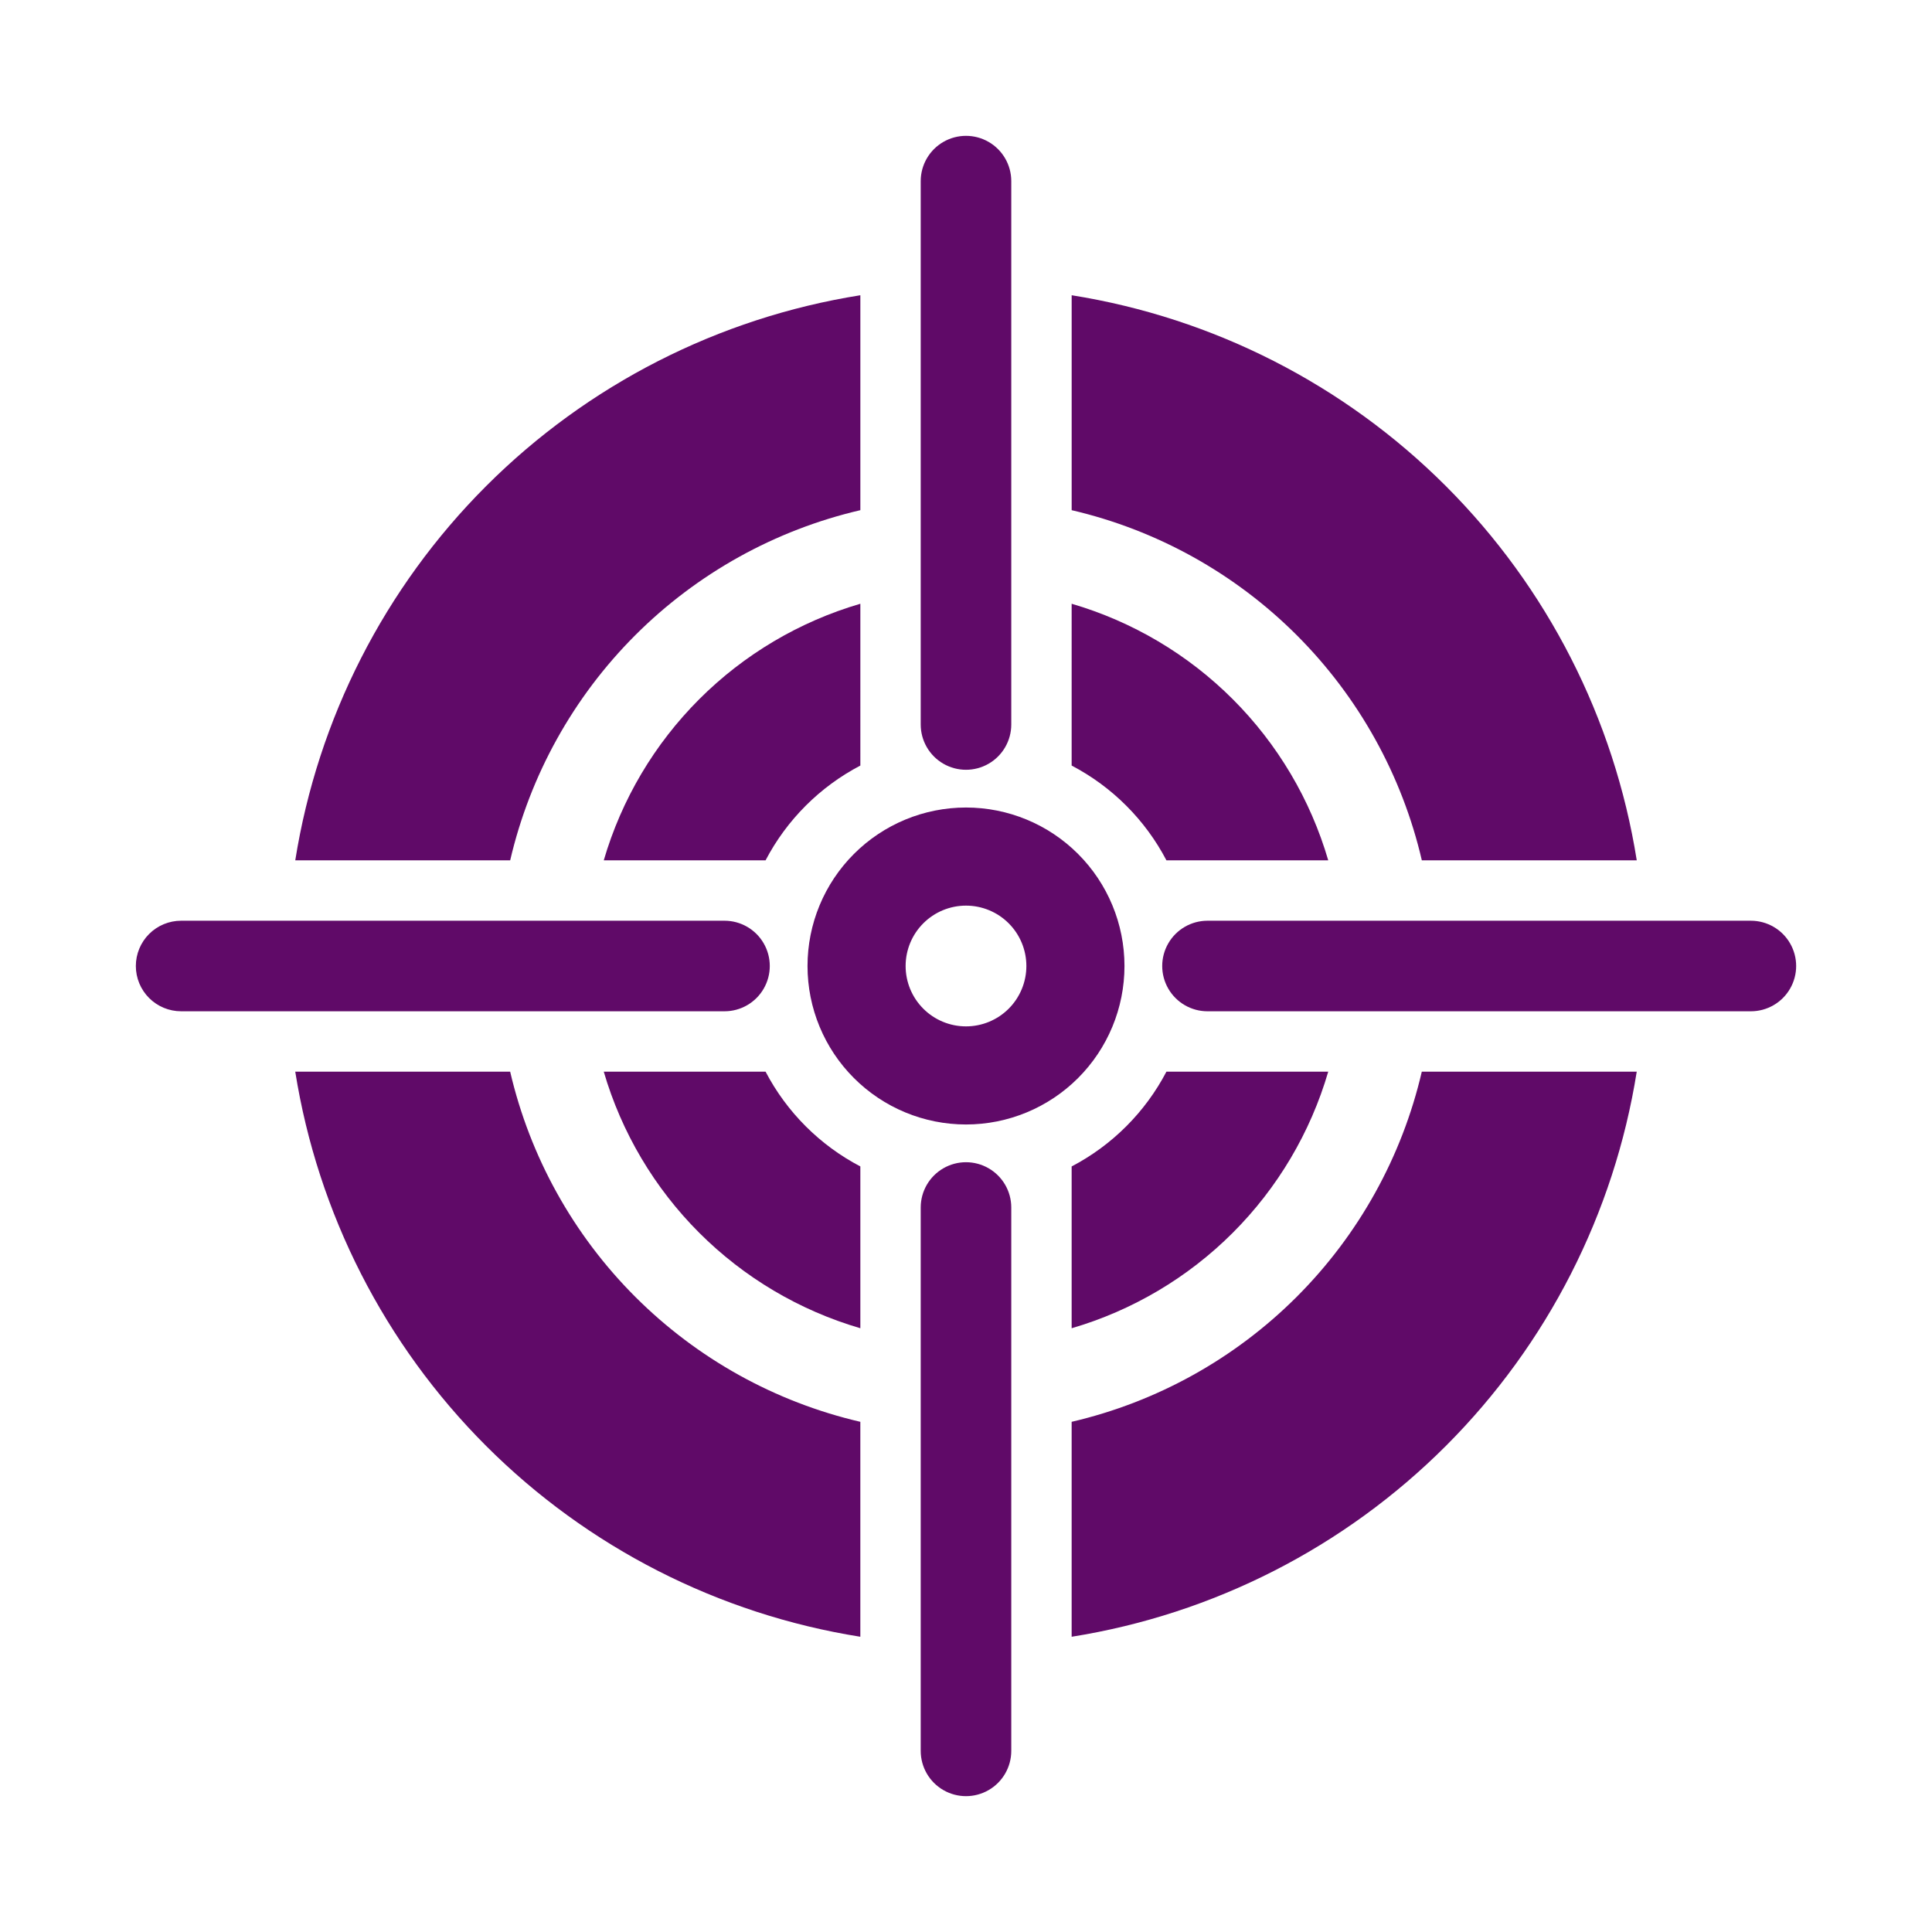
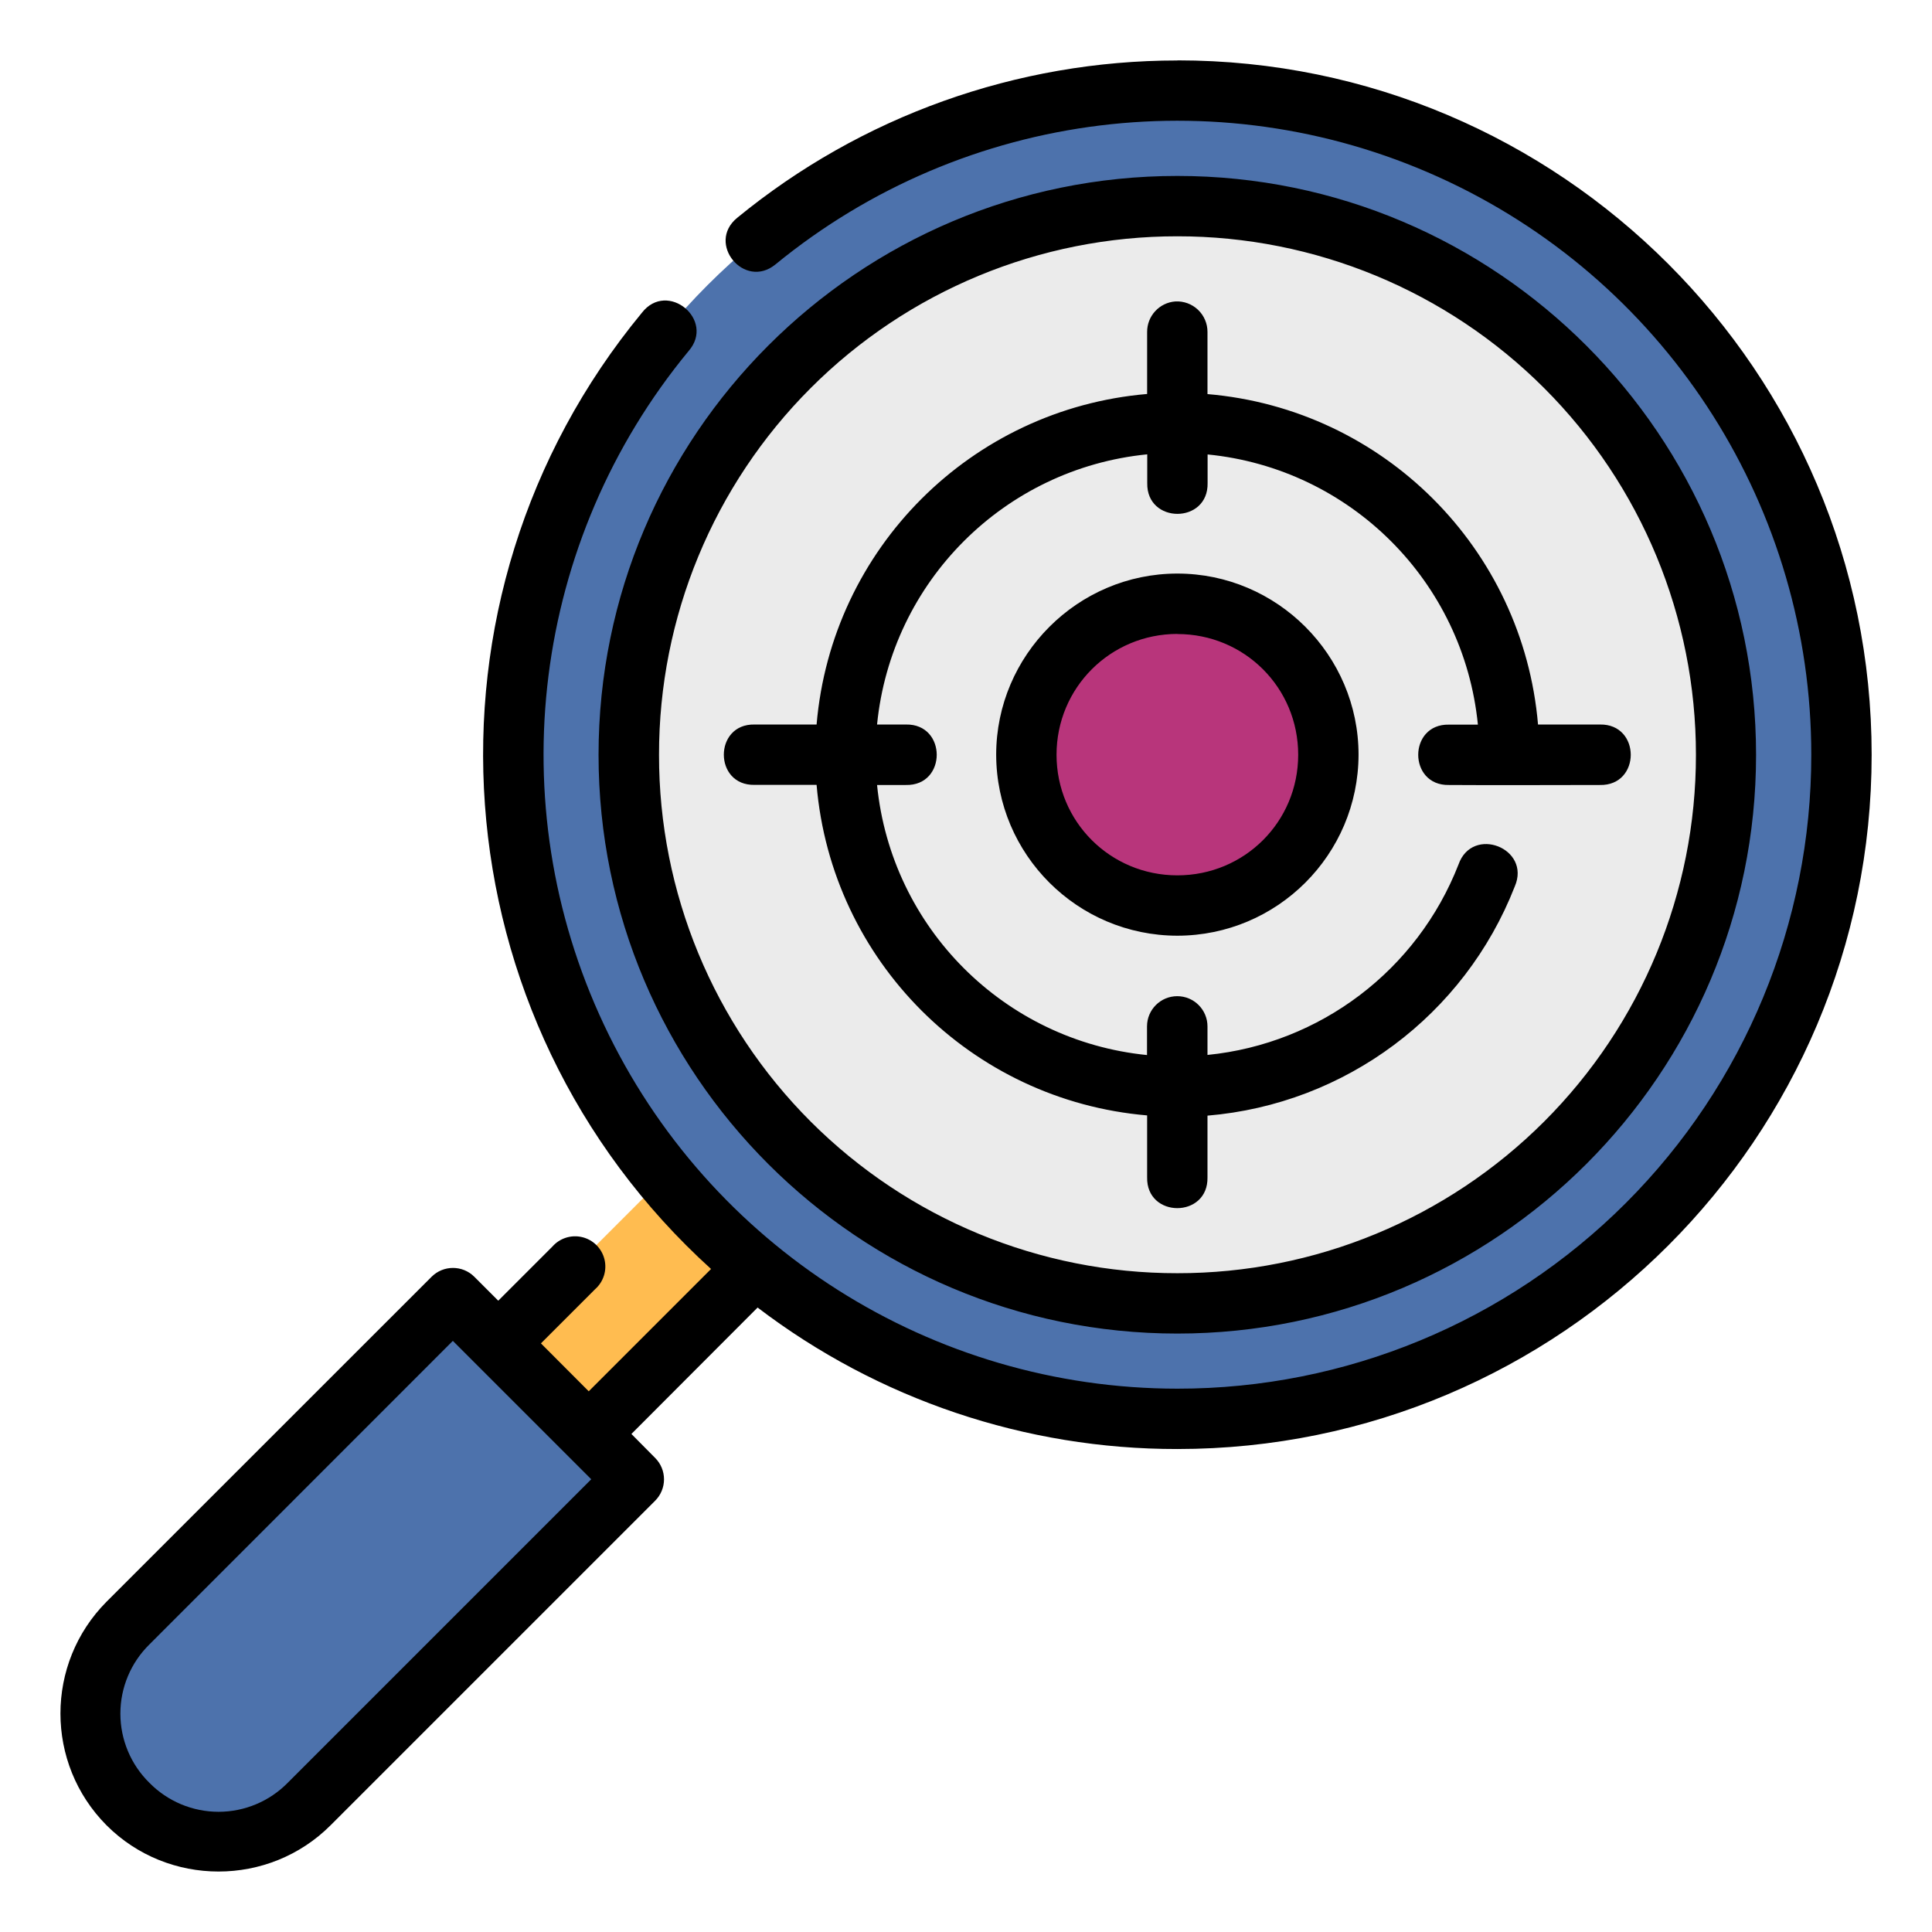
- <svg xmlns="http://www.w3.org/2000/svg" width="1200pt" height="1200pt" version="1.1" viewBox="0 0 1200 1200">
-   <path d="m534.38 375c-37.809 11.051-72.223 31.445-100.08 59.297-27.852 27.855-48.246 62.27-59.297 100.08h100.5c13.172-25.164 33.715-45.707 58.879-58.879z" fill="#600a68" />
-   <path d="m665.62 724.5v100.5c37.809-11.051 72.227-31.441 100.08-59.297 27.855-27.852 48.246-62.27 59.297-100.08h-100.5c-13.172 25.164-33.715 45.707-58.879 58.879z" fill="#600a68" />
-   <path d="m375 665.62c11.051 37.809 31.445 72.223 59.297 100.08 27.855 27.852 62.27 48.246 100.08 59.297v-100.5c-25.164-13.172-45.707-33.715-58.879-58.879z" fill="#600a68" />
-   <path d="m665.62 475.5c25.164 13.172 45.707 33.715 58.879 58.879h100.5c-11.051-37.809-31.441-72.227-59.297-100.08-27.852-27.855-62.27-48.246-100.08-59.297z" fill="#600a68" />
-   <path d="m665.62 883.12v133.5c88.047-14.012 169.41-55.504 232.45-118.55 63.039-63.043 104.53-144.41 118.54-232.45h-133.5c-12.32 52.949-39.227 101.39-77.668 139.83-38.441 38.441-86.883 65.348-139.83 77.668z" fill="#600a68" />
-   <path d="m883.12 534.38h133.5c-14.012-88.047-55.504-169.41-118.54-232.45-63.043-63.043-144.41-104.54-232.45-118.55v133.5c52.949 12.324 101.39 39.23 139.83 77.672s65.352 86.879 77.672 139.83z" fill="#600a68" />
-   <path d="m183.38 665.62c14.012 88.047 55.504 169.41 118.54 232.45 63.043 63.043 144.41 104.54 232.45 118.55v-133.5c-52.949-12.32-101.39-39.23-139.83-77.672s-65.348-86.879-77.672-139.83z" fill="#600a68" />
-   <path d="m183.38 534.38h133.5c12.324-52.949 39.23-101.39 77.672-139.83s86.879-65.348 139.83-77.672v-133.5c-88.047 14.012-169.41 55.504-232.45 118.55-63.039 63.043-104.53 144.41-118.54 232.45z" fill="#600a68" />
-   <path d="m628.12 450v-337.5c0-10.047-5.359-19.332-14.062-24.355-8.703-5.027-19.422-5.027-28.125 0-8.703 5.023-14.062 14.309-14.062 24.355v337.5c0 10.047 5.359 19.332 14.062 24.355 8.703 5.027 19.422 5.027 28.125 0 8.703-5.023 14.062-14.309 14.062-24.355z" fill="#600a68" />
-   <path d="m1087.5 571.88h-337.5c-10.047 0-19.332 5.359-24.355 14.062-5.027 8.703-5.027 19.422 0 28.125 5.023 8.703 14.309 14.062 24.355 14.062h337.5c10.047 0 19.332-5.359 24.355-14.062 5.027-8.703 5.027-19.422 0-28.125-5.023-8.703-14.309-14.062-24.355-14.062z" fill="#600a68" />
-   <path d="m628.12 1087.5v-337.5c0-10.047-5.359-19.332-14.062-24.355-8.703-5.027-19.422-5.027-28.125 0-8.703 5.023-14.062 14.309-14.062 24.355v337.5c0 10.047 5.359 19.332 14.062 24.355 8.703 5.027 19.422 5.027 28.125 0 8.703-5.023 14.062-14.309 14.062-24.355z" fill="#600a68" />
-   <path d="m84.375 600c0.004 7.457 2.965 14.609 8.238 19.887 5.277 5.273 12.43 8.234 19.887 8.238h337.5c10.047 0 19.332-5.359 24.355-14.062 5.027-8.703 5.027-19.422 0-28.125-5.023-8.703-14.309-14.062-24.355-14.062h-337.5c-7.457 0.004-14.609 2.965-19.887 8.238-5.273 5.277-8.234 12.43-8.238 19.887z" fill="#600a68" />
-   <path d="m501.56 600c0 26.105 10.371 51.145 28.832 69.605 18.461 18.461 43.5 28.832 69.605 28.832s51.145-10.371 69.605-28.832c18.461-18.461 28.832-43.5 28.832-69.605s-10.371-51.145-28.832-69.605c-18.461-18.461-43.5-28.832-69.605-28.832s-51.145 10.371-69.605 28.832c-18.461 18.461-28.832 43.5-28.832 69.605zm98.438-37.5c9.945 0 19.484 3.949 26.516 10.984 7.035 7.031 10.984 16.57 10.984 26.516s-3.949 19.484-10.984 26.516c-7.031 7.035-16.57 10.984-26.516 10.984s-19.484-3.949-26.516-10.984c-7.035-7.031-10.984-16.57-10.984-26.516s3.949-19.484 10.984-26.516c7.031-7.035 16.57-10.984 26.516-10.984z" fill="#600a68" />
+ <svg xmlns="http://www.w3.org/2000/svg" version="1.1" width="512" height="512" x="0" y="0" viewBox="0 0 16.933 16.933" style="enable-background:new 0 0 512 512" xml:space="preserve" class="">
+   <g>
+     <path fill="#ffbc50" d="m4.233 11.906 1.588-1.588.794.794L5.027 12.7z" opacity="1" data-original="#c8d4d9" class="" />
+     <path fill="#4d72ac" d="M16.14 6.614a5.82 5.82 0 0 1-5.821 5.821 5.82 5.82 0 0 1-5.821-5.82 5.82 5.82 0 0 1 5.82-5.822 5.82 5.82 0 0 1 5.822 5.821z" opacity="1" data-original="#33b9ef" class="" />
+     <path fill="#4d72ac" d="M5.556 12.964 2.71 15.812a1.12 1.12 0 0 1-1.588 0 1.12 1.12 0 0 1 0-1.588l2.848-2.847z" opacity="1" data-original="#33658a" class="" />
+     <path fill="#ebebeb" d="M15.081 6.614a4.763 4.763 0 0 1-4.762 4.763 4.763 4.763 0 0 1-4.763-4.763 4.763 4.763 0 0 1 4.763-4.762 4.763 4.763 0 0 1 4.762 4.762z" opacity="1" data-original="#dbe9ee" class="" />
+     <path fill="#b8357b" d="M11.642 6.614a1.323 1.323 0 0 1-1.323 1.323 1.323 1.323 0 0 1-1.323-1.323 1.323 1.323 0 0 1 1.323-1.323 1.323 1.323 0 0 1 1.323 1.323z" opacity="1" data-original="#ff6b6b" class="" />
+     <path d="M10.319.53c-1.407 0-2.771.487-3.859 1.38-.271.223.063.63.336.408a5.556 5.556 0 0 1 9.079 4.297 5.552 5.552 0 0 1-5.556 5.556 5.557 5.557 0 0 1-4.284-9.094c.238-.273-.186-.623-.409-.336a6.085 6.085 0 0 0 .606 8.381L5.16 12.194l-.419-.42.475-.475a.265.265 0 1 0-.375-.373l-.474.474-.21-.21a.265.265 0 0 0-.374 0L.934 14.038a1.39 1.39 0 0 0 0 1.96c.54.54 1.423.54 1.963 0l2.845-2.845a.265.265 0 0 0 0-.375l-.208-.21L6.64 11.46a6.055 6.055 0 0 0 3.679 1.24c3.358 0 6.085-2.727 6.085-6.085S13.677.529 10.32.529zm0 1.012c-2.799 0-5.073 2.275-5.073 5.074s2.274 5.072 5.073 5.072c2.798 0 5.072-2.274 5.072-5.072s-2.274-5.074-5.072-5.074zm0 .529a4.542 4.542 0 0 1 4.545 4.545 4.54 4.54 0 0 1-4.545 4.543 4.538 4.538 0 0 1-4.543-4.543 4.54 4.54 0 0 1 4.543-4.545zm-.265.84v.542A3.178 3.178 0 0 0 7.157 6.35h-.543c-.36-.008-.36.537 0 .529h.543a3.178 3.178 0 0 0 2.897 2.897v.542c-.008.361.537.361.529 0v-.54a3.176 3.176 0 0 0 2.693-2.008c.146-.336-.372-.538-.493-.193a2.643 2.643 0 0 1-2.2 1.669v-.25a.265.265 0 1 0-.53 0v.251A2.642 2.642 0 0 1 7.687 6.88h.253c.36.008.36-.537 0-.53h-.253a2.642 2.642 0 0 1 2.368-2.368v.251c-.008.361.537.361.529 0v-.25a2.642 2.642 0 0 1 2.369 2.368H12.7c-.36-.008-.36.537 0 .529.445.003.877 0 1.322 0 .361.008.361-.537 0-.53h-.542a3.177 3.177 0 0 0-2.897-2.896V2.91a.267.267 0 0 0-.282-.268.267.267 0 0 0-.247.268zm.265 2.116c-.873 0-1.588.715-1.588 1.588a1.59 1.59 0 0 0 1.588 1.586 1.59 1.59 0 0 0 1.588-1.586c0-.873-.714-1.588-1.588-1.588zm0 .53c.588 0 1.059.47 1.059 1.058 0 .588-.471 1.057-1.059 1.057-.587 0-1.059-.47-1.059-1.057s.472-1.059 1.06-1.059zm-6.35 6.195 1.213 1.213-2.66 2.66a.85.85 0 0 1-1.213 0 .85.85 0 0 1 0-1.212z" fill="#000000" opacity="1" data-original="#000000" class="" />
+   </g>
</svg>
